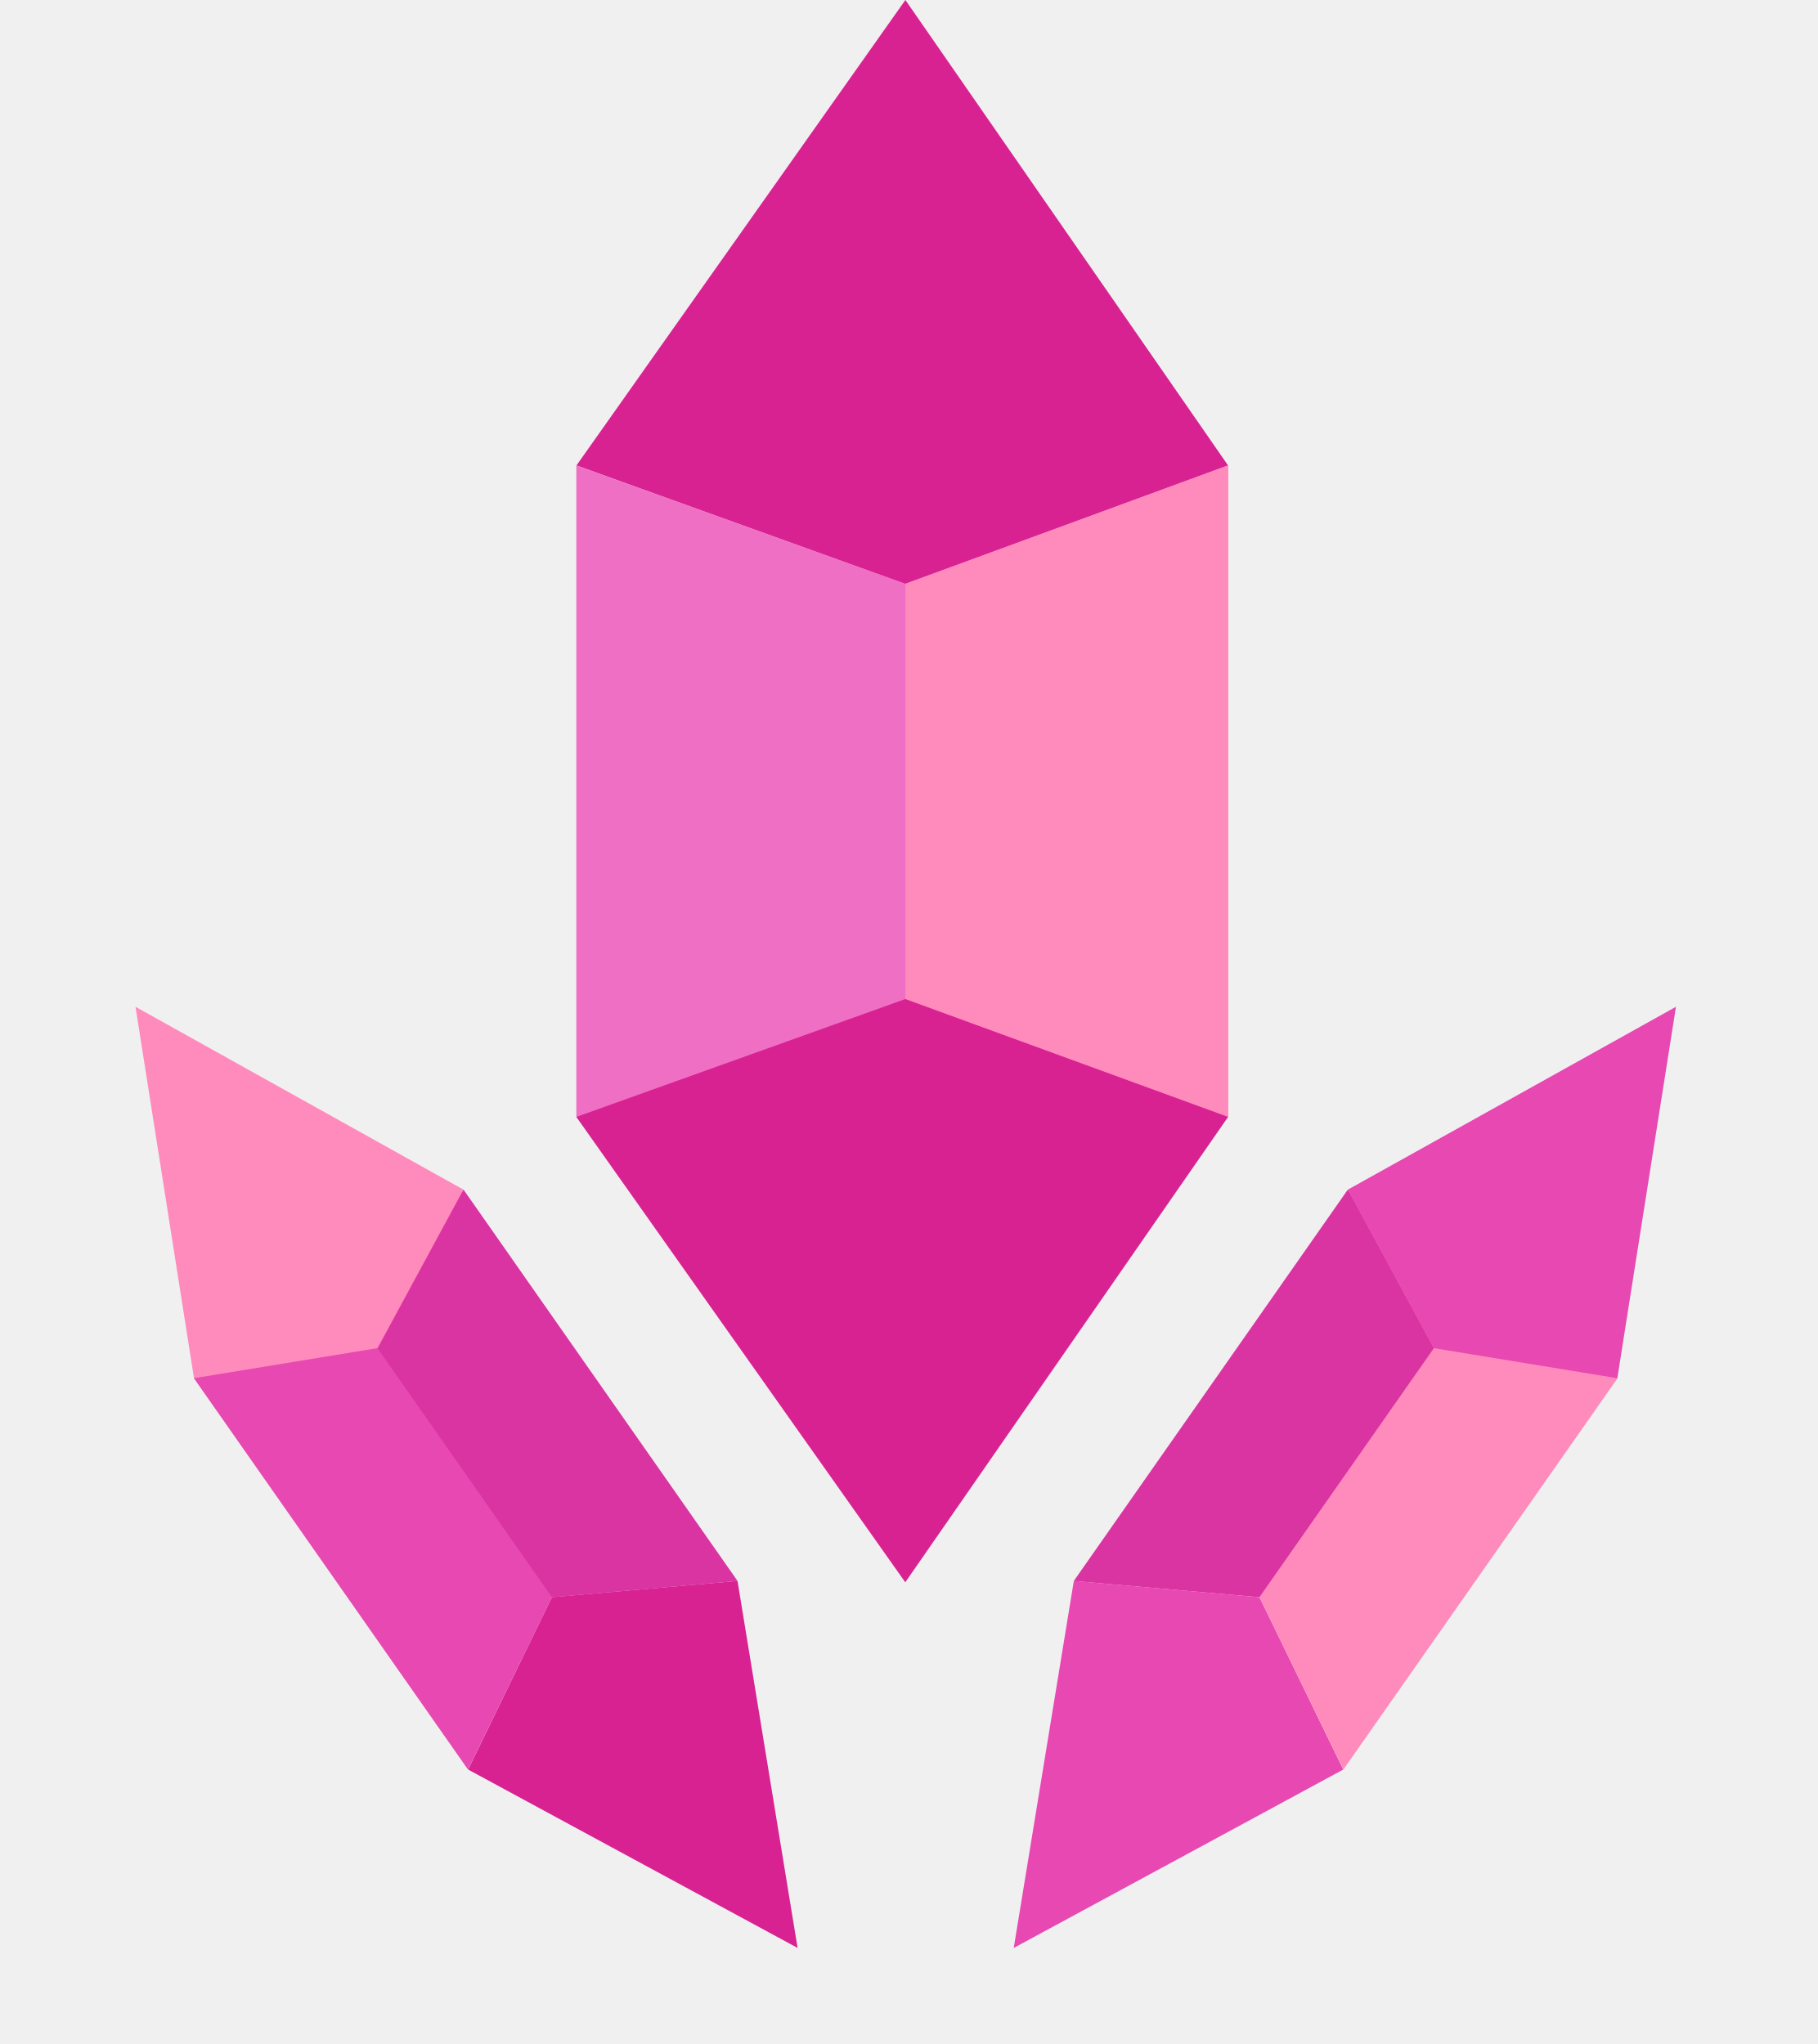
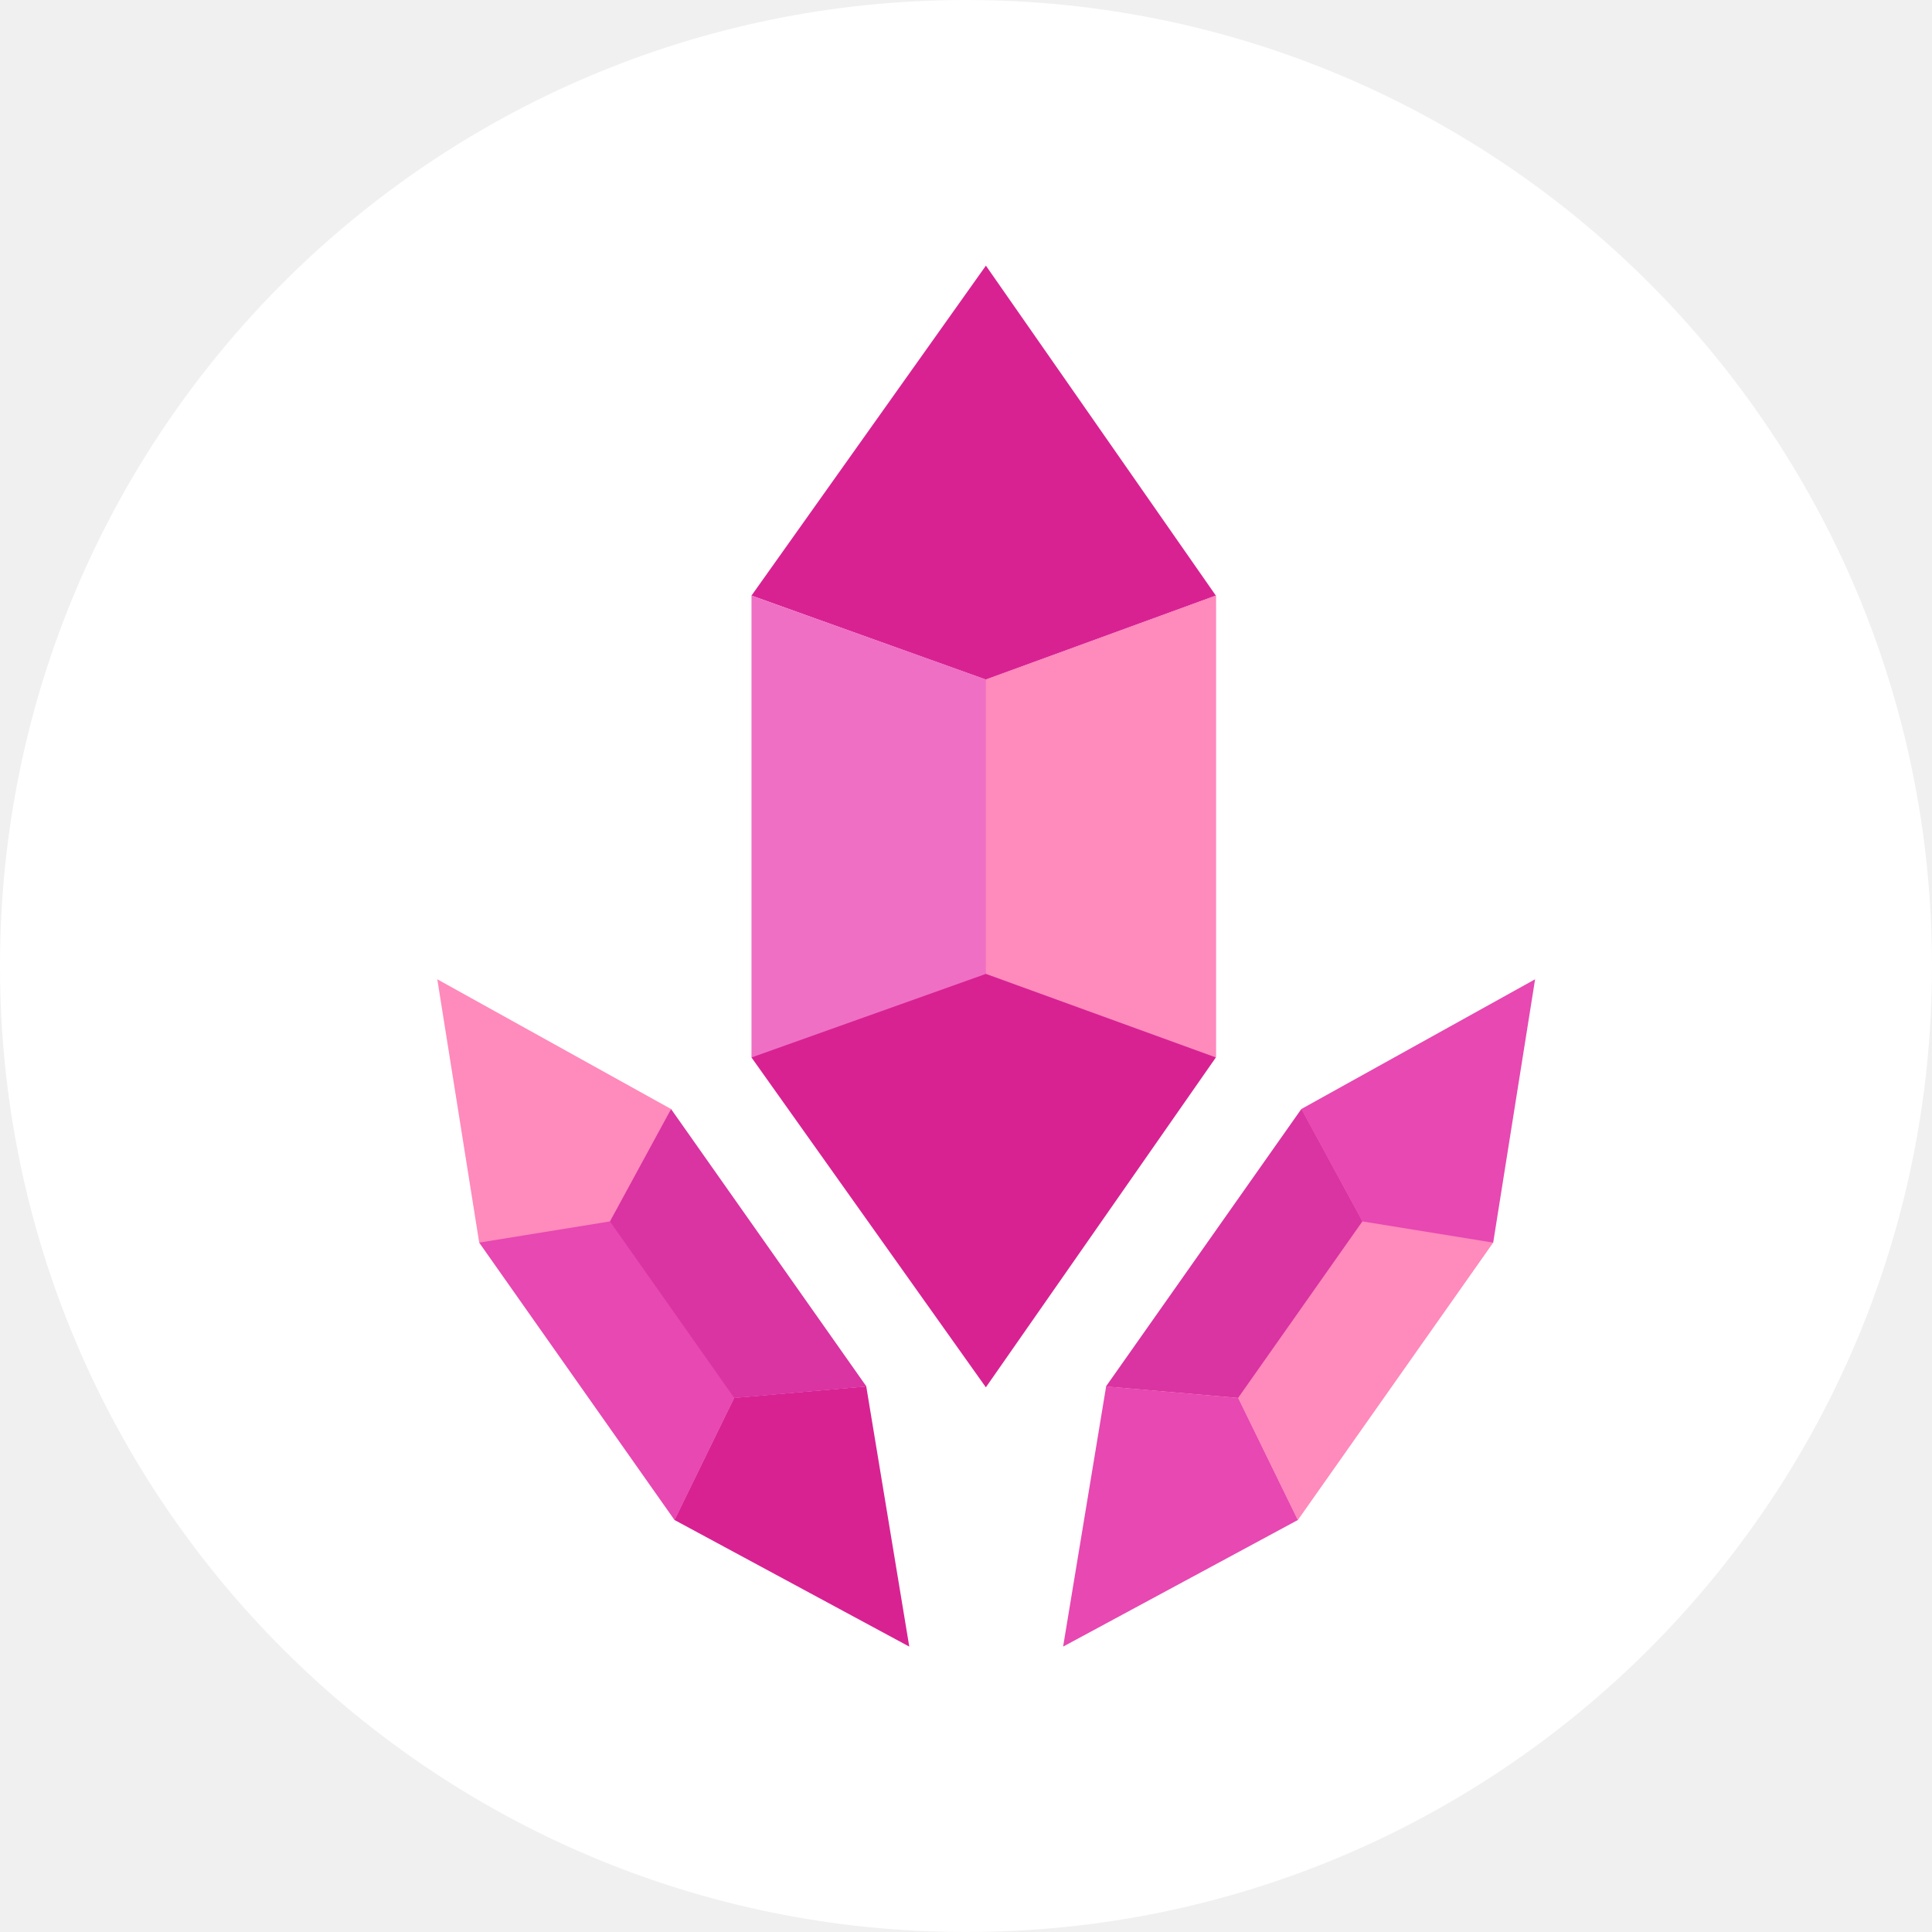
- <svg xmlns="http://www.w3.org/2000/svg" width="16" height="18" viewBox="0 0 16 18" fill="none">
-   <path d="M7.971 3.49846e-06L10.812 4.099L7.971 5.143L5.075 4.099L7.971 3.49846e-06Z" fill="#D82292" />
-   <path d="M5.074 9.837L10.812 9.837L10.812 4.099L7.97 5.141L5.074 4.099L5.074 9.837Z" fill="#EF6FC4" />
-   <path d="M10.812 4.099L10.812 9.837L7.971 8.799L7.971 5.141L10.812 4.099Z" fill="#FF8ABC" />
-   <path d="M7.97 13.934L5.074 9.836L7.97 8.798L10.812 9.836L7.97 13.934Z" fill="#D82292" />
-   <path d="M8.925 17.154L9.454 13.922L11.088 14.065L11.826 15.583L8.925 17.154Z" fill="#E748B1" />
-   <path d="M14.241 12.137L11.894 10.478L9.485 13.923L11.089 14.066L11.827 15.583L14.241 12.137Z" fill="#FF8ABC" />
-   <path d="M9.454 13.922L11.867 10.475L12.624 11.872L11.088 14.065L9.454 13.922Z" fill="#DA33A2" />
-   <path d="M14.755 8.866L14.239 12.137L12.623 11.872L11.867 10.476L14.755 8.866Z" fill="#E748B1" />
-   <path d="M7.022 17.154L6.493 13.922L4.859 14.065L4.121 15.583L7.022 17.154Z" fill="#D82292" />
-   <path d="M1.707 12.137L4.053 10.478L6.462 13.923L4.859 14.066L4.12 15.583L1.707 12.137Z" fill="#E748B1" />
-   <path d="M6.493 13.922L4.08 10.475L3.323 11.872L4.859 14.065L6.493 13.922Z" fill="#DA33A2" />
-   <path d="M1.193 8.866L1.708 12.137L3.324 11.872L4.08 10.476L1.193 8.866Z" fill="#FF8ABC" />
+ <svg xmlns="http://www.w3.org/2000/svg" width="64" height="64" viewBox="0 0 64 64" fill="none">
+   <rect width="64" height="64" rx="32" fill="white" />
+   <path d="M32.659 8.8L40.277 19.73L32.659 22.515L24.894 19.73L32.659 8.8Z" fill="#D82292" />
+   <path d="M24.894 35.03L40.277 35.03L40.277 19.73L32.659 22.508L24.894 19.73L24.894 35.03Z" fill="#EF6FC4" />
+   <path d="M40.278 19.73L40.278 35.03L32.659 32.262L32.659 22.509L40.278 19.73Z" fill="#FF8ABC" />
+   <path d="M32.658 45.957L24.894 35.03L32.658 32.262L40.277 35.03L32.658 45.957Z" fill="#D82292" />
+   <path d="M35.217 54.546L36.642 45.926L41.021 46.305L42.997 50.35L35.217 54.546Z" fill="#E748B1" />
+   <path d="M49.468 41.158L43.184 36.74L36.718 45.932L41.016 46.309L42.992 50.355L49.468 41.158Z" fill="#FF8ABC" />
+   <path d="M36.637 45.928L43.111 36.734L45.134 40.456L41.014 46.307L36.637 45.928Z" fill="#DA33A2" />
+   <path d="M50.852 32.44L49.464 41.163L45.133 40.461L43.108 36.738L50.852 32.44Z" fill="#E748B1" />
+   <path d="M30.121 54.546L28.696 45.926L24.317 46.305L22.341 50.35L30.121 54.546Z" fill="#D82292" />
+   <path d="M15.87 41.158L22.154 36.74L28.619 45.932L24.322 46.309L22.346 50.355L15.87 41.158Z" fill="#E748B1" />
+   <path d="M28.701 45.928L22.227 36.734L20.203 40.456L24.323 46.307L28.701 45.928Z" fill="#DA33A2" />
+   <path d="M14.486 32.44L15.874 41.163L20.205 40.461L22.23 36.738L14.486 32.44Z" fill="#FF8ABC" />
</svg>
